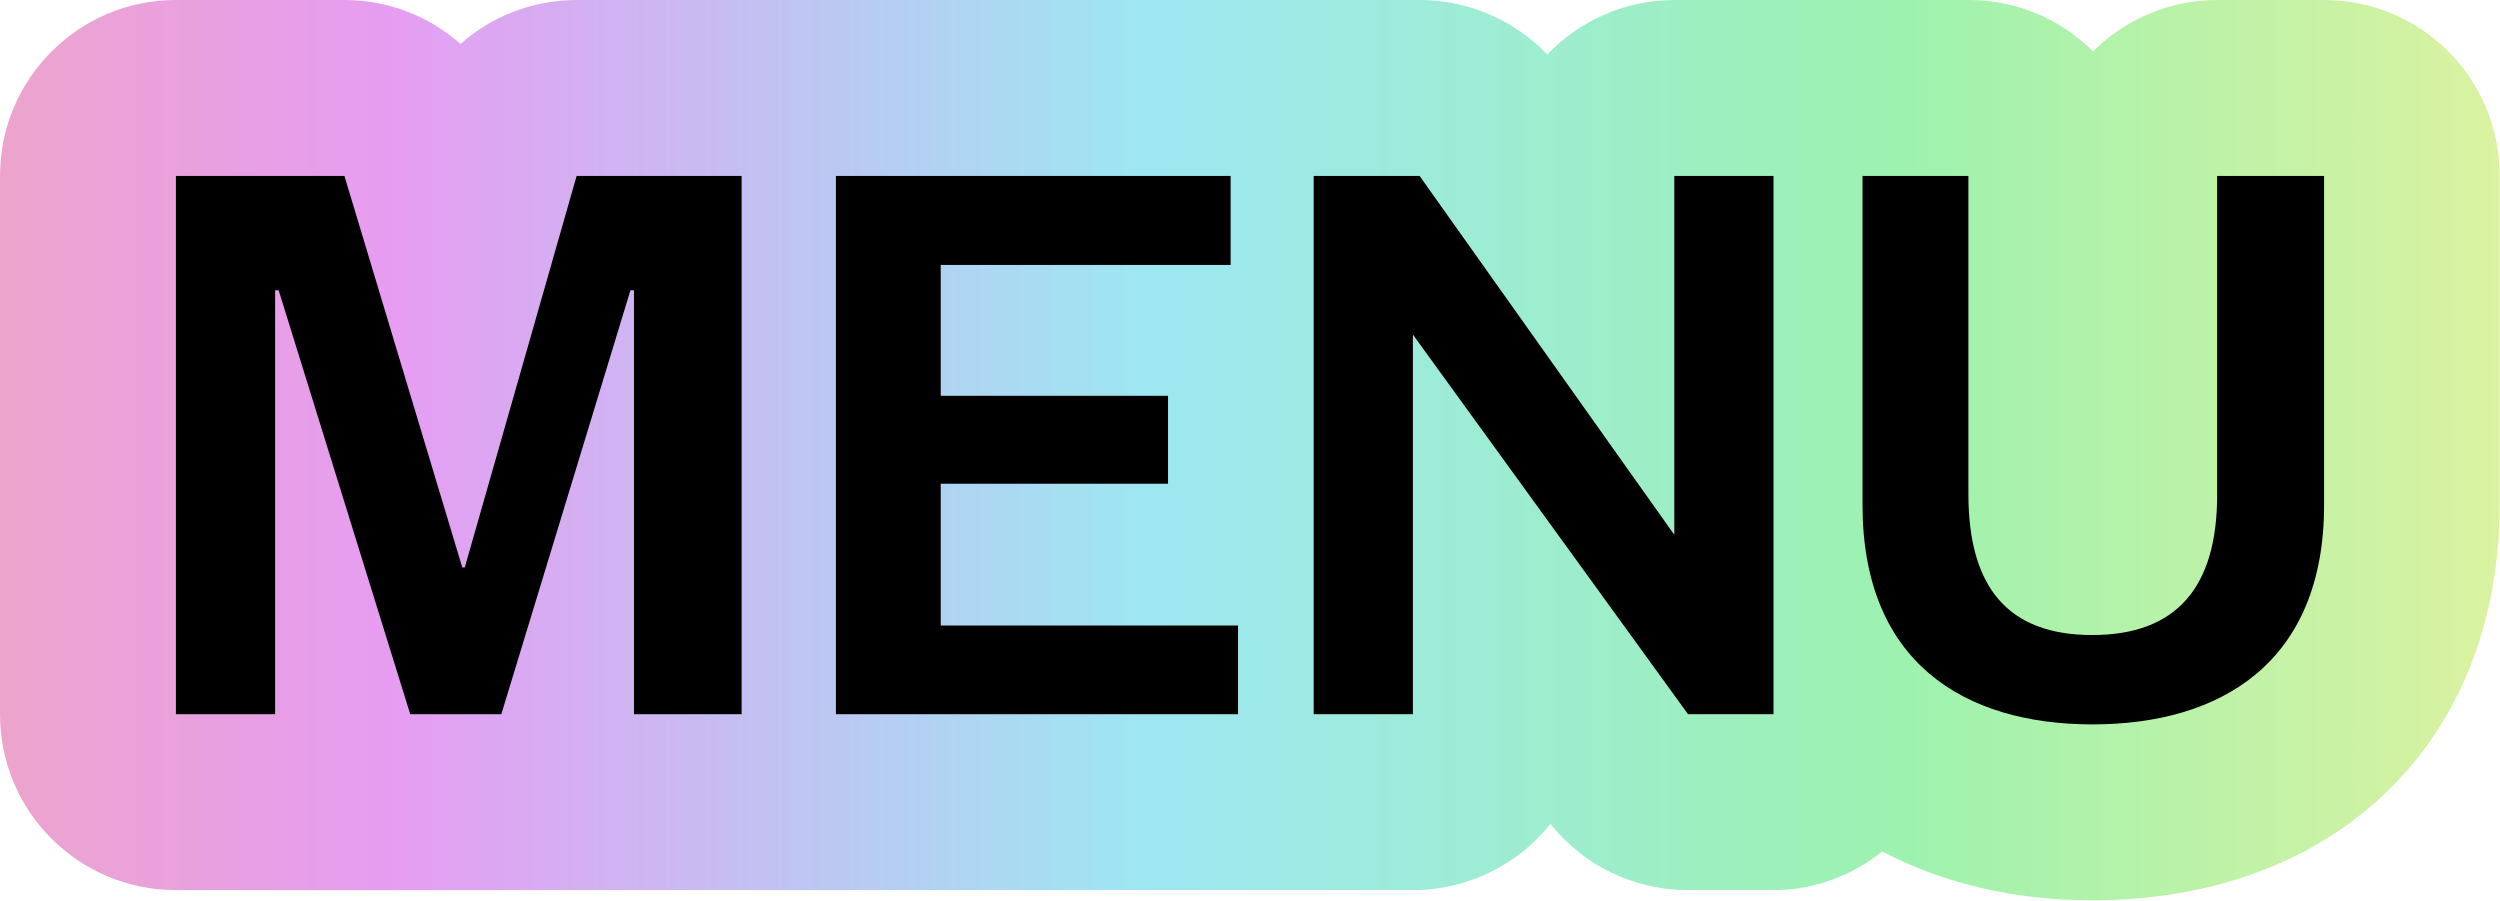
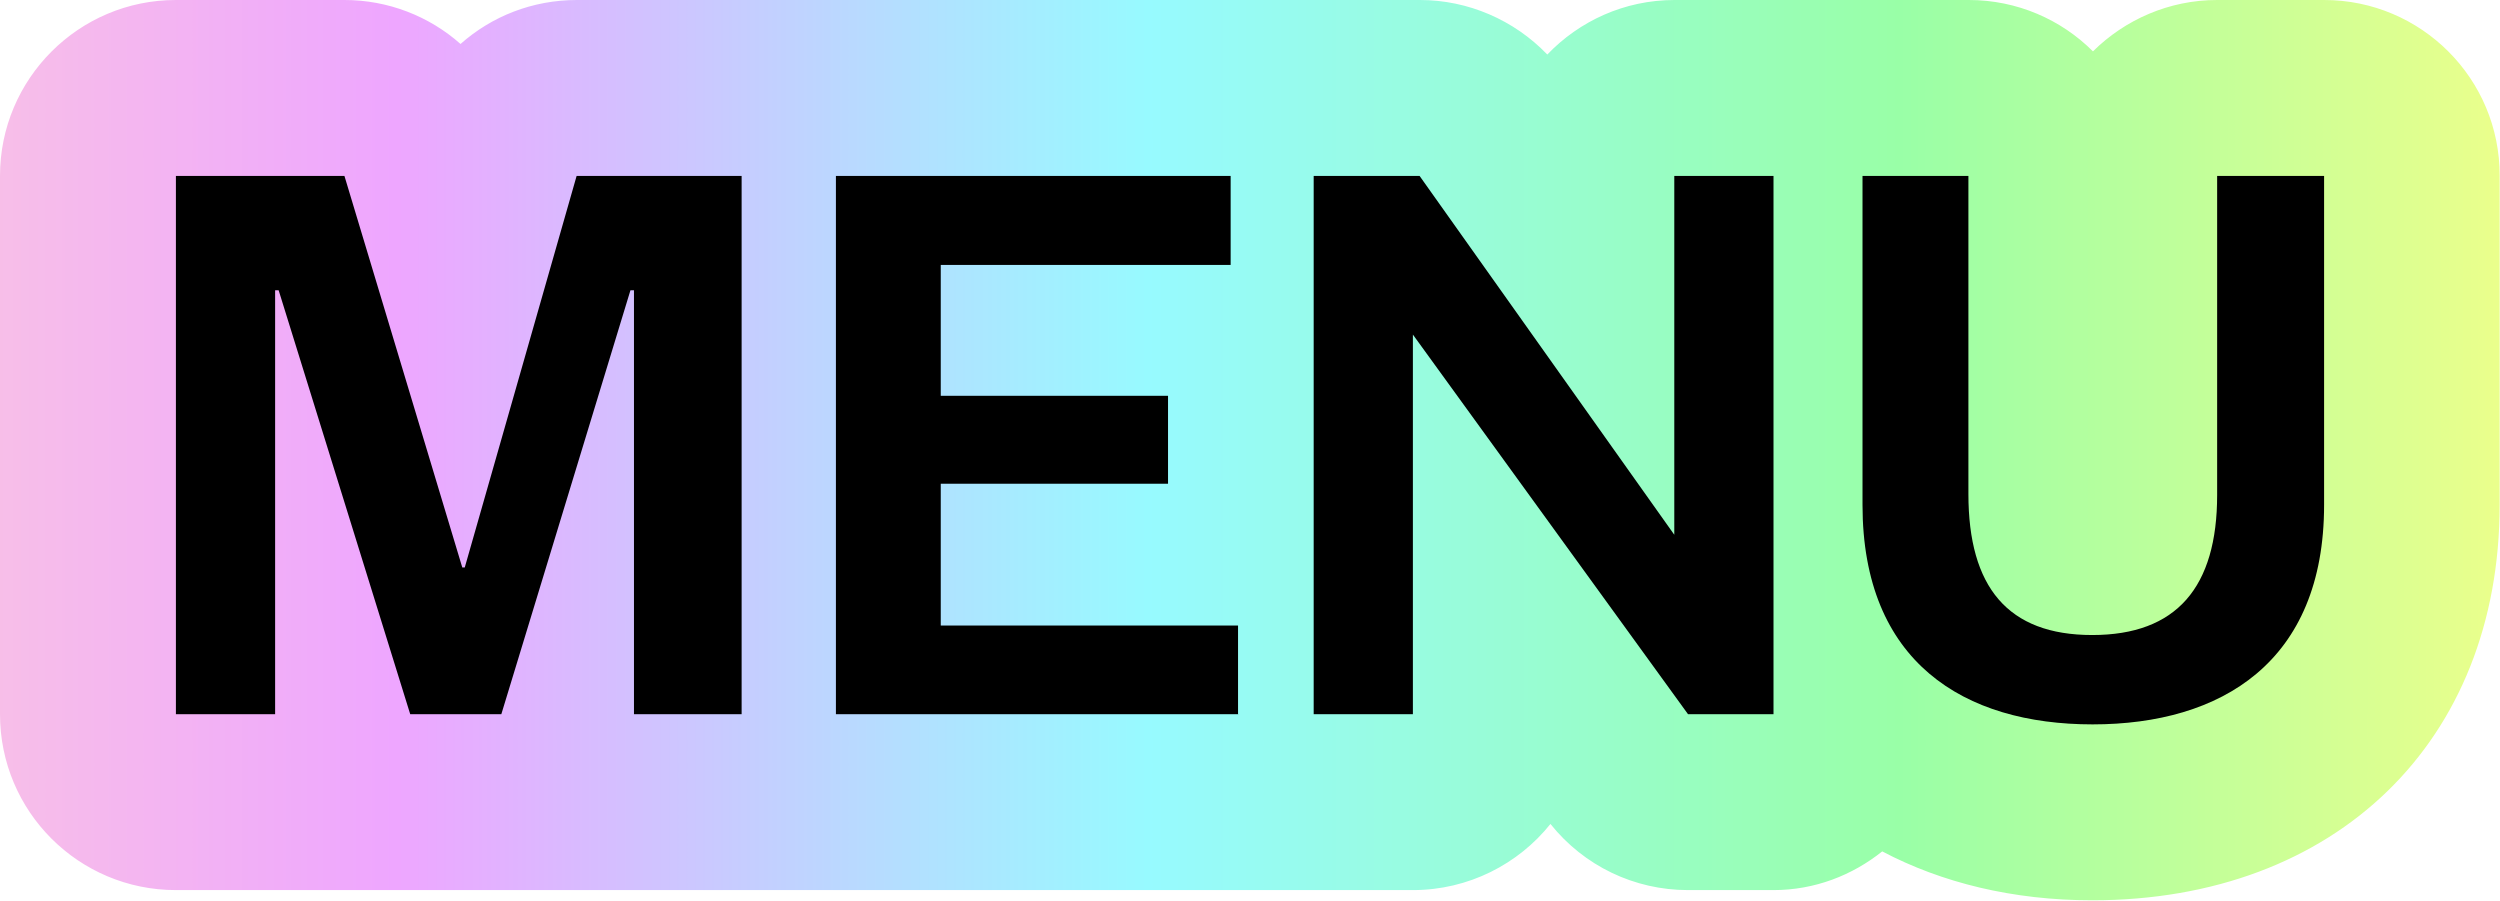
<svg xmlns="http://www.w3.org/2000/svg" id="Livello_3" version="1.1" viewBox="0 0 71.06 25.6">
  <defs>
    <style>
      .st0 {
-         fill: url(#Sfumatura_senza_nome_2);
+         fill: url(#Sfumatura_senza_nome_4);
      }
    </style>
-     <linearGradient id="Sfumatura_senza_nome_2" data-name="Sfumatura senza nome 2" x1="-10.09" y1="12.8" x2="75.36" y2="12.8" gradientUnits="userSpaceOnUse">
-       <stop offset="0" stop-color="#f2aaaa" />
-       <stop offset=".25" stop-color="#e69df2" />
-       <stop offset=".5" stop-color="#9de7f2" />
-       <stop offset=".75" stop-color="#9df2af" />
-       <stop offset="1" stop-color="#eaf29d" />
+     <linearGradient id="Sfumatura_senza_nome_4" data-name="Sfumatura senza nome 4" x1="-10.09" y1="12.8" x2="75.36" y2="12.8" gradientUnits="userSpaceOnUse">
+       <stop offset="0" stop-color="#ffd4d4" />
+       <stop offset=".25" stop-color="#eea6ff" />
+       <stop offset=".5" stop-color="#97faff" />
+       <stop offset=".75" stop-color="#99ffa7" />
+       <stop offset="1" stop-color="#ffff85" />
    </linearGradient>
  </defs>
  <path class="st0" d="M66.06,0h-3.04C61.65,0,60.4.56,59.49,1.46,58.59.56,57.34,0,55.96,0h-8.36C46.17,0,44.89.6,43.98,1.55,43.04.57,41.73,0,40.36,0h-23.96C15.14,0,13.98.46,13.09,1.25,12.2.46,11.03,0,9.79,0h-4.79C2.24,0,0,2.24,0,5v15.3C0,23.07,2.24,25.3,5,25.3h35.16c1.58,0,3-.74,3.91-1.88.95,1.19,2.38,1.88,3.91,1.88h2.43c1.17,0,2.24-.42,3.09-1.1,1.69.89,3.71,1.39,5.97,1.39,6.93,0,11.58-4.52,11.58-11.24V5C71.06,2.24,68.82,0,66.06,0Z" />
  <path d="M11.66,20.3l-3.74-12.05h-.1v12.05h-2.82V5h4.79l3.35,11.13h.07l3.18-11.13h4.69v15.3h-3.06v-12.05h-.1l-3.67,12.05h-2.6Z" />
  <path d="M35.2,20.3h-11.44V5h11.22v2.53h-8.24v3.72h6.46v2.5h-6.46v4.03h8.45v2.53Z" />
  <path d="M47.59,15.2V5h2.82v15.3h-2.43l-7.82-10.79v10.79h-2.82V5h3.01l7.24,10.2Z" />
  <path d="M52.94,14.35V5h3.01v9.04c0,2.65,1.12,4.01,3.52,4.01s3.55-1.36,3.55-3.98V5h3.04v9.35c0,4.47-2.92,6.24-6.58,6.24s-6.54-1.77-6.54-6.24Z" />
</svg>
